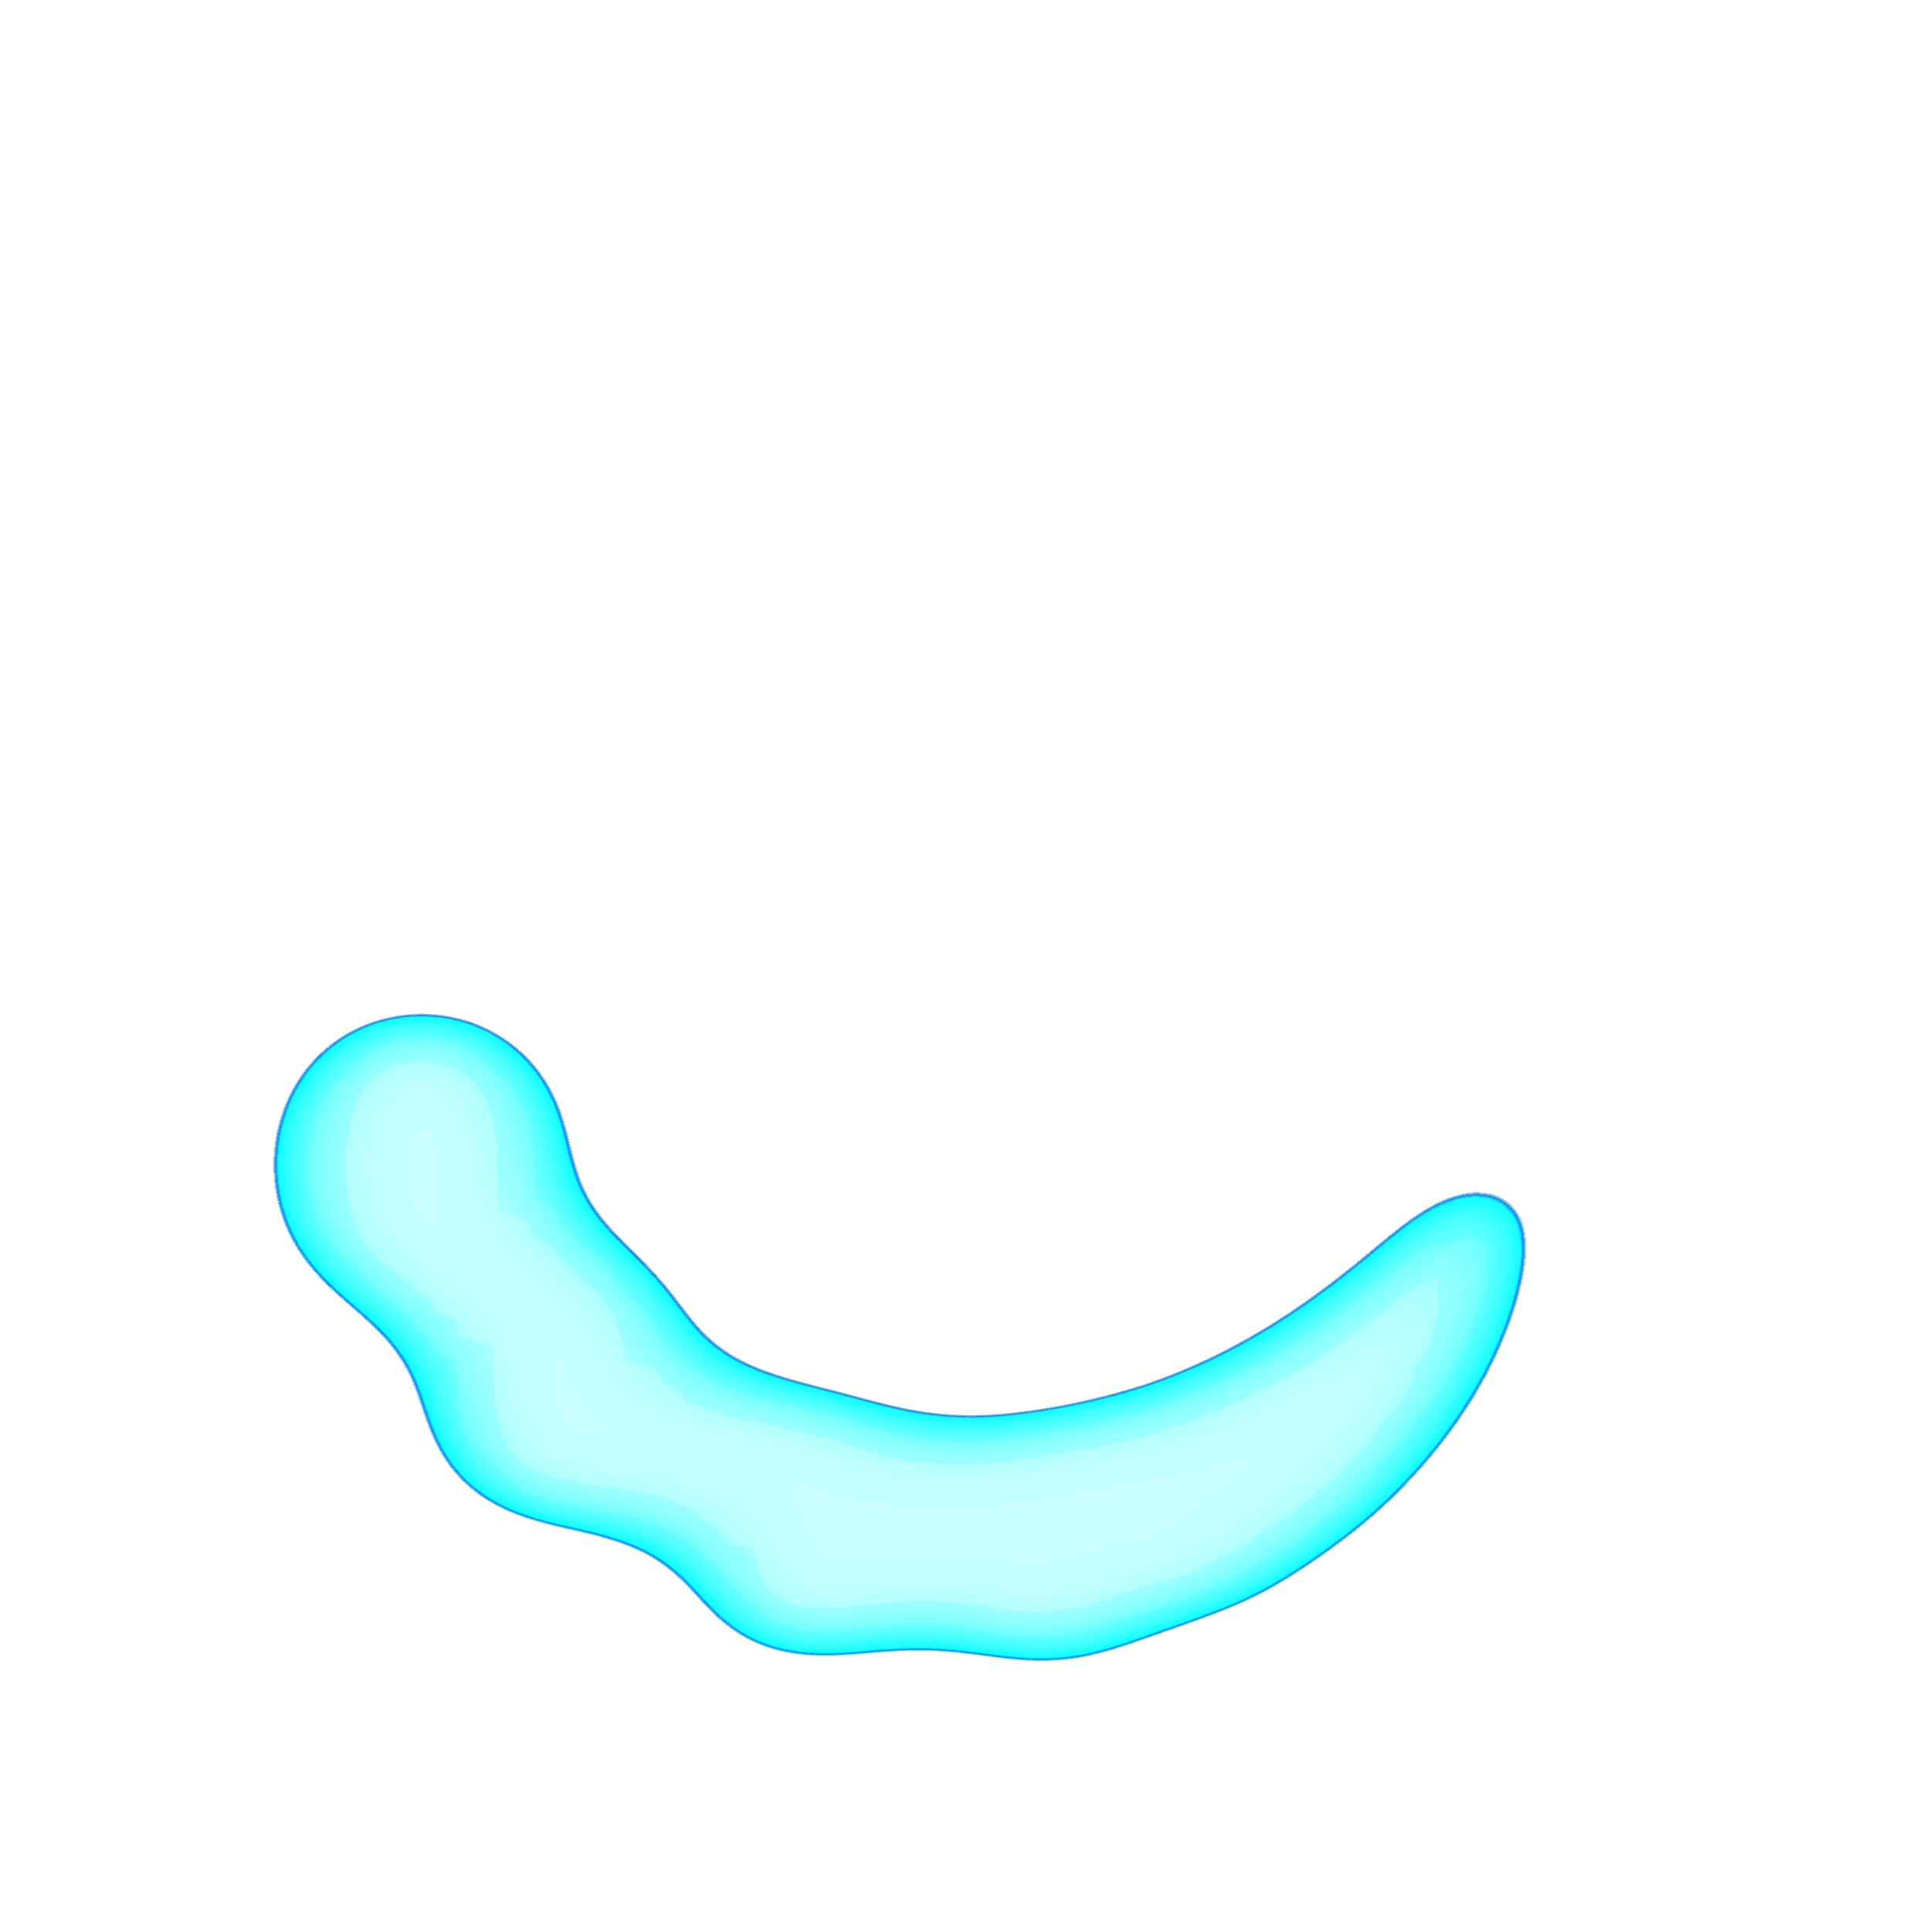
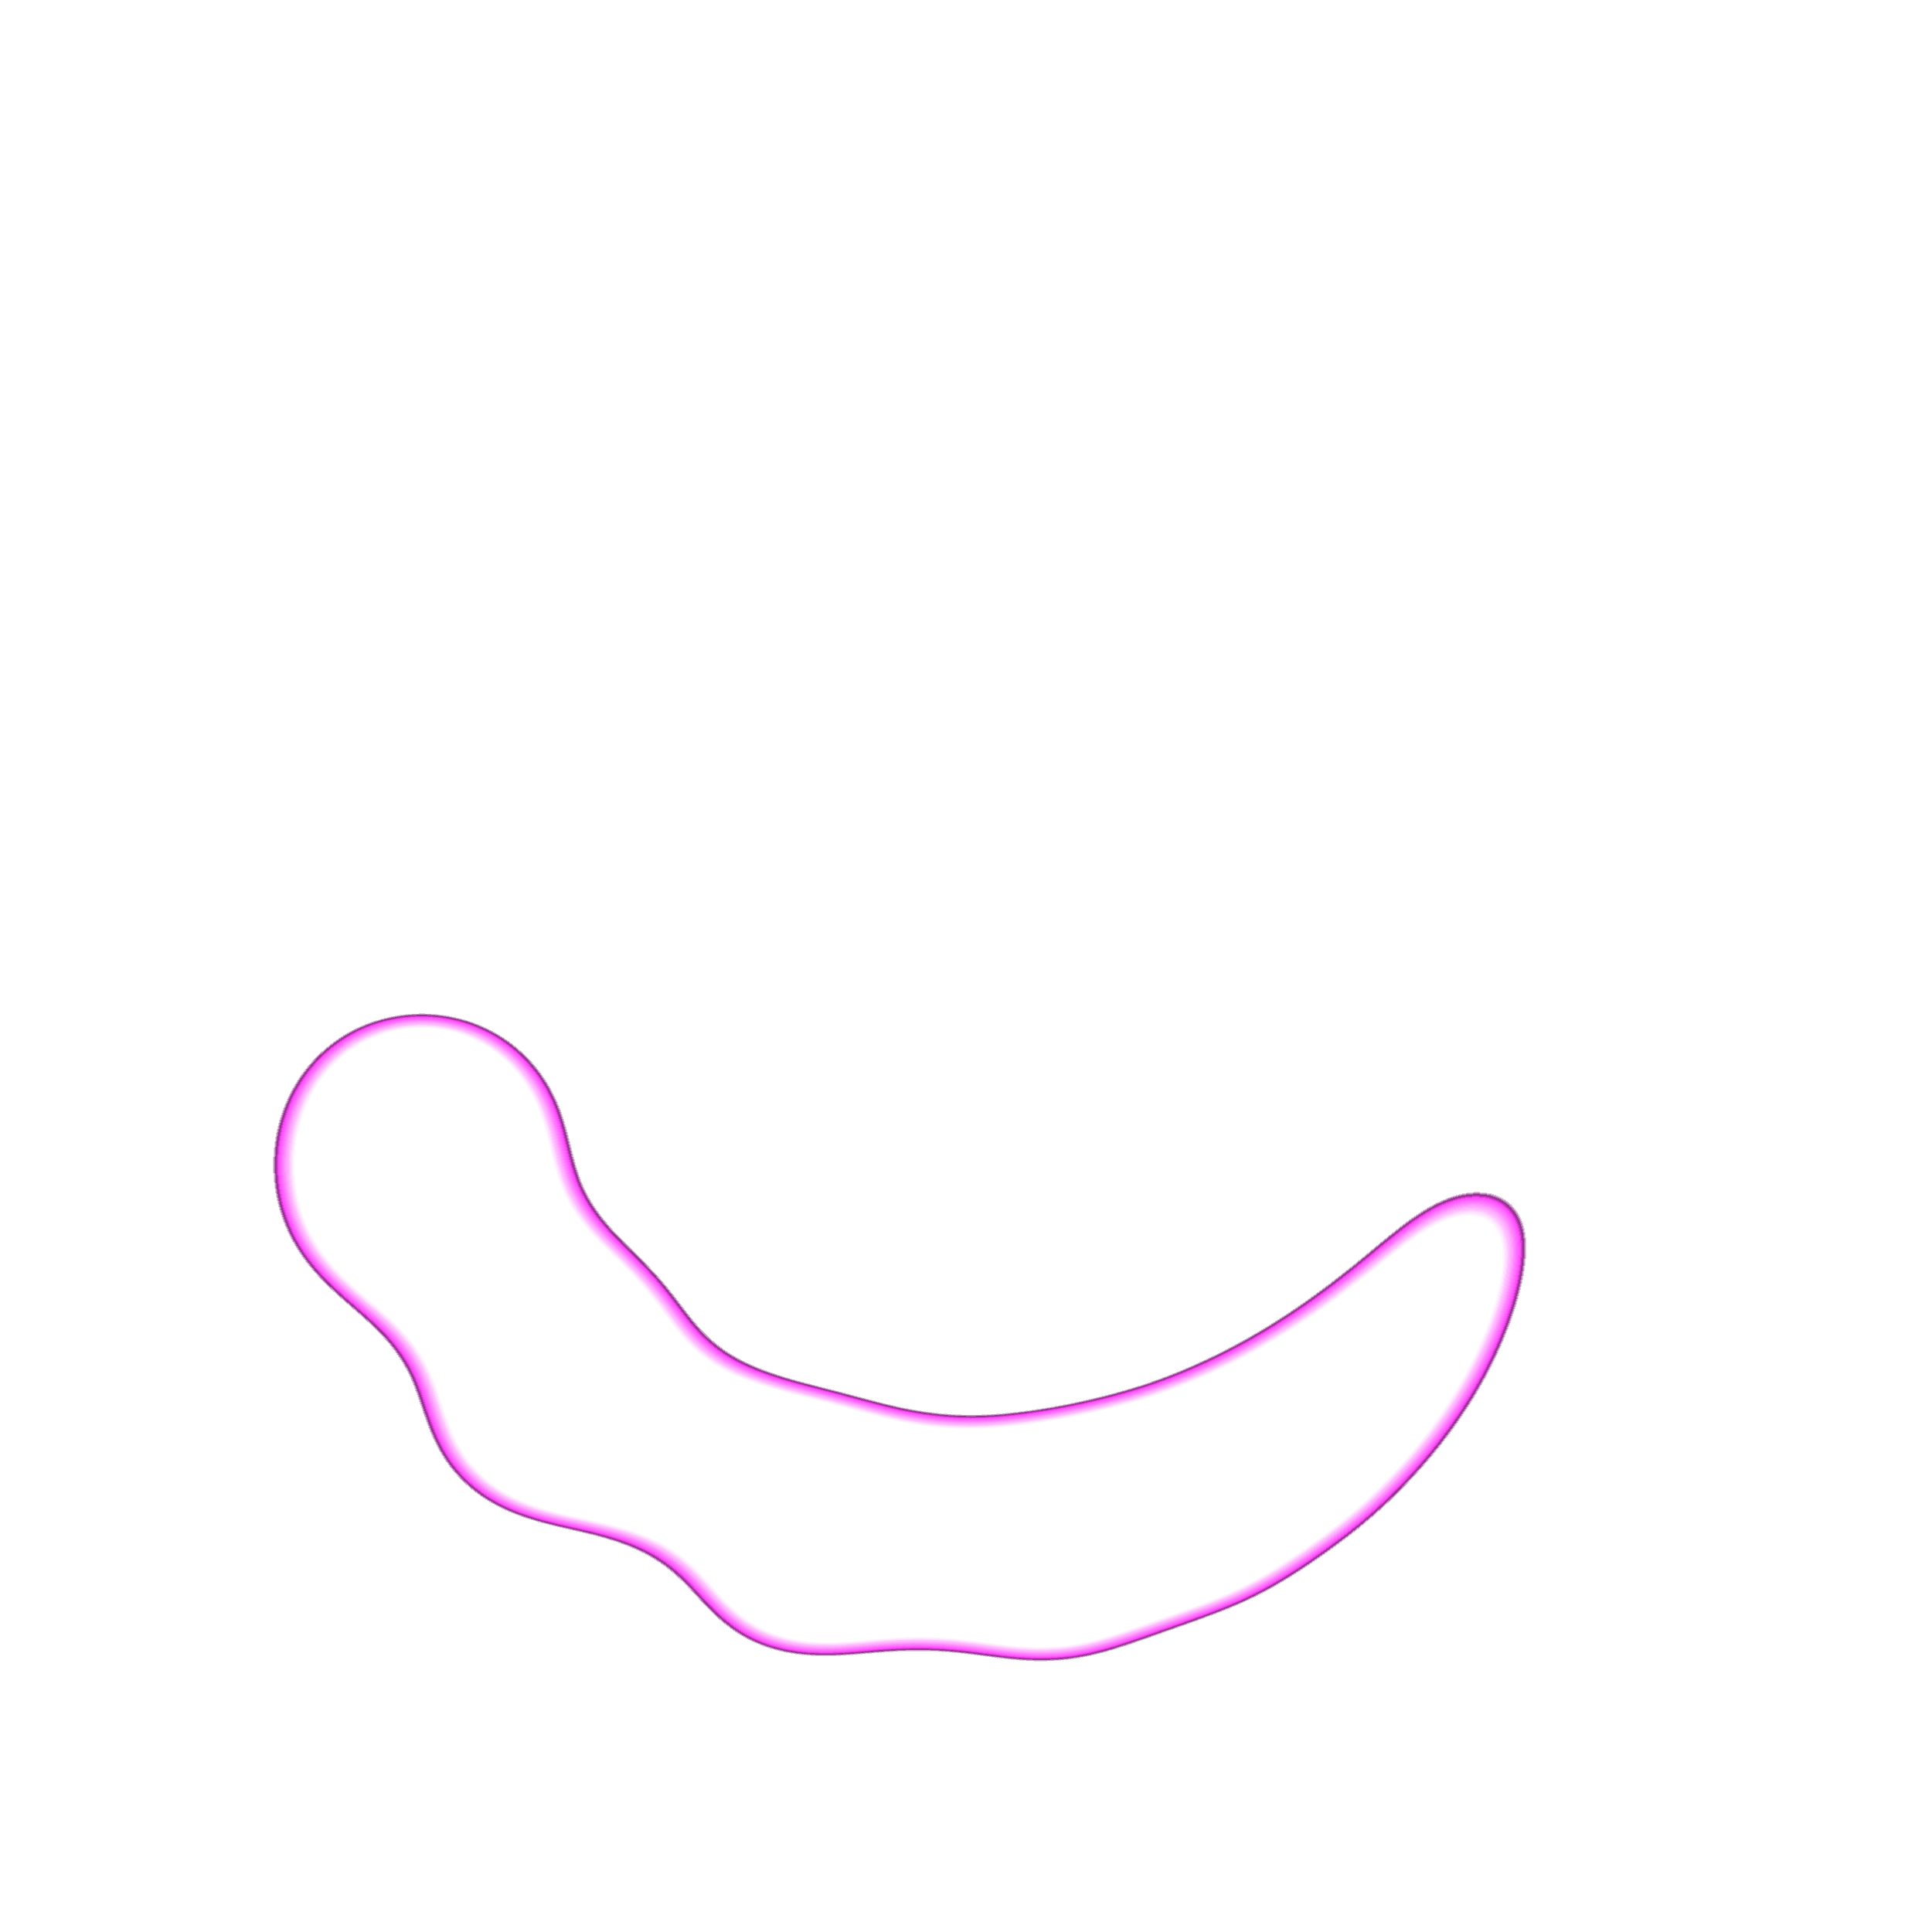
<svg xmlns="http://www.w3.org/2000/svg" width="200px" height="200px" viewBox="0 0 100 100" preserveAspectRatio="xMidYMid" class="lds-tail" style="background: none;">
  <defs>
    <filter id="tail-f476b7d93b3a1" x="-100%" y="-100%" width="300%" height="300%" color-interpolation-filters="sRGB">
      <feGaussianBlur in="SourceGraphic" stdDeviation="3" />
      <feComponentTransfer result="cutoff">
        <feFuncA type="linear" slope="60" intercept="-40" />
      </feComponentTransfer>
    </filter>
  </defs>
  <g ng-attr-filter="url(#{{config.filterid}})" filter="url(#tail-f476b7d93b3a1)" transform="rotate(103.481 50 50)">
    <animateTransform attributeName="transform" type="rotate" calcMode="linear" values="0 50 50;360 50 50" keyTimes="0;1" dur="4s" begin="0s" repeatCount="indefinite" />
    <g transform="rotate(146.441 50 50)">
      <g ng-attr-transform="translate(50 {{config.cy}})" transform="translate(50 20)">
-         <circle cx="0" cy="0" r="19" ng-attr-fill="{{config.fill}}" ng-attr-transform="scale({{config.scale}})" fill="#0A88DC" transform="scale(0.5)" />
+         <circle cx="0" cy="0" r="19" ng-attr-fill="{{config.fill}}" ng-attr-transform="scale({{config.scale}})" fill="#892785" transform="scale(0.5)" />
      </g>
      <animateTransform attributeName="transform" calcMode="spline" type="rotate" values="0 50 50;360 50 50" keyTimes="0;1" ng-attr-dur="{{config.speed2}}" keySplines="0.133 0 0.033 1" repeatCount="indefinite" dur="1" />
    </g>
    <g transform="rotate(121.046 50 50)">
      <g ng-attr-transform="translate(50 {{config.cy}})" transform="translate(50 20)">
-         <circle cx="0" cy="0" r="18" ng-attr-fill="{{config.fill}}" ng-attr-transform="scale({{config.scale}})" fill="#0A88DC" transform="scale(0.5)" />
+         <circle cx="0" cy="0" r="18" ng-attr-fill="{{config.fill}}" ng-attr-transform="scale({{config.scale}})" fill="#892785" transform="scale(0.5)" />
      </g>
      <animateTransform attributeName="transform" calcMode="spline" type="rotate" values="0 50 50;360 50 50" keyTimes="0;1" ng-attr-dur="{{config.speed2}}" keySplines="0.167 0 0.067 1" repeatCount="indefinite" dur="1" />
    </g>
    <g transform="rotate(92.2384 50 50)">
      <g ng-attr-transform="translate(50 {{config.cy}})" transform="translate(50 20)">
-         <circle cx="0" cy="0" r="17" ng-attr-fill="{{config.fill}}" ng-attr-transform="scale({{config.scale}})" fill="#0A88DC" transform="scale(0.5)" />
+         <circle cx="0" cy="0" r="17" ng-attr-fill="{{config.fill}}" ng-attr-transform="scale({{config.scale}})" fill="#892785" transform="scale(0.5)" />
      </g>
      <animateTransform attributeName="transform" calcMode="spline" type="rotate" values="0 50 50;360 50 50" keyTimes="0;1" ng-attr-dur="{{config.speed2}}" keySplines="0.2 0 0.1 1" repeatCount="indefinite" dur="1" />
    </g>
    <g transform="rotate(68.4001 50 50)">
      <g ng-attr-transform="translate(50 {{config.cy}})" transform="translate(50 20)">
-         <circle cx="0" cy="0" r="16" ng-attr-fill="{{config.fill}}" ng-attr-transform="scale({{config.scale}})" fill="#0A88DC" transform="scale(0.5)" />
+         <circle cx="0" cy="0" r="16" ng-attr-fill="{{config.fill}}" ng-attr-transform="scale({{config.scale}})" fill="#892785" transform="scale(0.5)" />
      </g>
      <animateTransform attributeName="transform" calcMode="spline" type="rotate" values="0 50 50;360 50 50" keyTimes="0;1" ng-attr-dur="{{config.speed2}}" keySplines="0.233 0 0.133 1" repeatCount="indefinite" dur="1" />
    </g>
    <g transform="rotate(52.2123 50 50)">
      <g ng-attr-transform="translate(50 {{config.cy}})" transform="translate(50 20)">
-         <circle cx="0" cy="0" r="15" ng-attr-fill="{{config.fill}}" ng-attr-transform="scale({{config.scale}})" fill="#0A88DC" transform="scale(0.5)" />
+         <circle cx="0" cy="0" r="15" ng-attr-fill="{{config.fill}}" ng-attr-transform="scale({{config.scale}})" fill="#892785" transform="scale(0.5)" />
      </g>
      <animateTransform attributeName="transform" calcMode="spline" type="rotate" values="0 50 50;360 50 50" keyTimes="0;1" ng-attr-dur="{{config.speed2}}" keySplines="0.267 0 0.167 1" repeatCount="indefinite" dur="1" />
    </g>
    <g transform="rotate(40.804 50 50)">
      <g ng-attr-transform="translate(50 {{config.cy}})" transform="translate(50 20)">
-         <circle cx="0" cy="0" r="14" ng-attr-fill="{{config.fill}}" ng-attr-transform="scale({{config.scale}})" fill="#0A88DC" transform="scale(0.5)" />
+         <circle cx="0" cy="0" r="14" ng-attr-fill="{{config.fill}}" ng-attr-transform="scale({{config.scale}})" fill="#892785" transform="scale(0.5)" />
      </g>
      <animateTransform attributeName="transform" calcMode="spline" type="rotate" values="0 50 50;360 50 50" keyTimes="0;1" ng-attr-dur="{{config.speed2}}" keySplines="0.3 0 0.2 1" repeatCount="indefinite" dur="1" />
    </g>
    <g transform="rotate(32.5092 50 50)">
      <g ng-attr-transform="translate(50 {{config.cy}})" transform="translate(50 20)">
-         <circle cx="0" cy="0" r="13" ng-attr-fill="{{config.fill}}" ng-attr-transform="scale({{config.scale}})" fill="#0A88DC" transform="scale(0.5)" />
+         <circle cx="0" cy="0" r="13" ng-attr-fill="{{config.fill}}" ng-attr-transform="scale({{config.scale}})" fill="#892785" transform="scale(0.5)" />
      </g>
      <animateTransform attributeName="transform" calcMode="spline" type="rotate" values="0 50 50;360 50 50" keyTimes="0;1" ng-attr-dur="{{config.speed2}}" keySplines="0.333 0 0.233 1" repeatCount="indefinite" dur="1" />
    </g>
    <g transform="rotate(26.3181 50 50)">
      <g ng-attr-transform="translate(50 {{config.cy}})" transform="translate(50 20)">
-         <circle cx="0" cy="0" r="12" ng-attr-fill="{{config.fill}}" ng-attr-transform="scale({{config.scale}})" fill="#0A88DC" transform="scale(0.5)" />
+         <circle cx="0" cy="0" r="12" ng-attr-fill="{{config.fill}}" ng-attr-transform="scale({{config.scale}})" fill="#892785" transform="scale(0.5)" />
      </g>
      <animateTransform attributeName="transform" calcMode="spline" type="rotate" values="0 50 50;360 50 50" keyTimes="0;1" ng-attr-dur="{{config.speed2}}" keySplines="0.367 0 0.267 1" repeatCount="indefinite" dur="1" />
    </g>
    <g transform="rotate(21.8133 50 50)">
      <g ng-attr-transform="translate(50 {{config.cy}})" transform="translate(50 20)">
-         <circle cx="0" cy="0" r="11" ng-attr-fill="{{config.fill}}" ng-attr-transform="scale({{config.scale}})" fill="#0A88DC" transform="scale(0.5)" />
+         <circle cx="0" cy="0" r="11" ng-attr-fill="{{config.fill}}" ng-attr-transform="scale({{config.scale}})" fill="#892785" transform="scale(0.5)" />
      </g>
      <animateTransform attributeName="transform" calcMode="spline" type="rotate" values="0 50 50;360 50 50" keyTimes="0;1" ng-attr-dur="{{config.speed2}}" keySplines="0.4 0 0.3 1" repeatCount="indefinite" dur="1" />
    </g>
    <g transform="rotate(17.9196 50 50)">
      <g ng-attr-transform="translate(50 {{config.cy}})" transform="translate(50 20)">
-         <circle cx="0" cy="0" r="10" ng-attr-fill="{{config.fill}}" ng-attr-transform="scale({{config.scale}})" fill="#0A88DC" transform="scale(0.5)" />
+         <circle cx="0" cy="0" r="10" ng-attr-fill="{{config.fill}}" ng-attr-transform="scale({{config.scale}})" fill="#892785" transform="scale(0.5)" />
      </g>
      <animateTransform attributeName="transform" calcMode="spline" type="rotate" values="0 50 50;360 50 50" keyTimes="0;1" ng-attr-dur="{{config.speed2}}" keySplines="0.433 0 0.333 1" repeatCount="indefinite" dur="1" />
    </g>
    <g transform="rotate(15.0157 50 50)">
      <g ng-attr-transform="translate(50 {{config.cy}})" transform="translate(50 20)">
-         <circle cx="0" cy="0" r="9" ng-attr-fill="{{config.fill}}" ng-attr-transform="scale({{config.scale}})" fill="#0A88DC" transform="scale(0.5)" />
+         <circle cx="0" cy="0" r="9" ng-attr-fill="{{config.fill}}" ng-attr-transform="scale({{config.scale}})" fill="#892785" transform="scale(0.5)" />
      </g>
      <animateTransform attributeName="transform" calcMode="spline" type="rotate" values="0 50 50;360 50 50" keyTimes="0;1" ng-attr-dur="{{config.speed2}}" keySplines="0.467 0 0.367 1" repeatCount="indefinite" dur="1" />
    </g>
    <g transform="rotate(12.688 50 50)">
      <g ng-attr-transform="translate(50 {{config.cy}})" transform="translate(50 20)">
-         <circle cx="0" cy="0" r="8" ng-attr-fill="{{config.fill}}" ng-attr-transform="scale({{config.scale}})" fill="#0A88DC" transform="scale(0.5)" />
+         <circle cx="0" cy="0" r="8" ng-attr-fill="{{config.fill}}" ng-attr-transform="scale({{config.scale}})" fill="#892785" transform="scale(0.5)" />
      </g>
      <animateTransform attributeName="transform" calcMode="spline" type="rotate" values="0 50 50;360 50 50" keyTimes="0;1" ng-attr-dur="{{config.speed2}}" keySplines="0.5 0 0.4 1" repeatCount="indefinite" dur="1" />
    </g>
    <g transform="rotate(10.7991 50 50)">
      <g ng-attr-transform="translate(50 {{config.cy}})" transform="translate(50 20)">
-         <circle cx="0" cy="0" r="7" ng-attr-fill="{{config.fill}}" ng-attr-transform="scale({{config.scale}})" fill="#0A88DC" transform="scale(0.5)" />
+         <circle cx="0" cy="0" r="7" ng-attr-fill="{{config.fill}}" ng-attr-transform="scale({{config.scale}})" fill="#892785" transform="scale(0.5)" />
      </g>
      <animateTransform attributeName="transform" calcMode="spline" type="rotate" values="0 50 50;360 50 50" keyTimes="0;1" ng-attr-dur="{{config.speed2}}" keySplines="0.533 0 0.433 1" repeatCount="indefinite" dur="1" />
    </g>
    <g transform="rotate(9.24957 50 50)">
      <g ng-attr-transform="translate(50 {{config.cy}})" transform="translate(50 20)">
-         <circle cx="0" cy="0" r="6" ng-attr-fill="{{config.fill}}" ng-attr-transform="scale({{config.scale}})" fill="#0A88DC" transform="scale(0.5)" />
+         <circle cx="0" cy="0" r="6" ng-attr-fill="{{config.fill}}" ng-attr-transform="scale({{config.scale}})" fill="#892785" transform="scale(0.5)" />
      </g>
      <animateTransform attributeName="transform" calcMode="spline" type="rotate" values="0 50 50;360 50 50" keyTimes="0;1" ng-attr-dur="{{config.speed2}}" keySplines="0.567 0 0.467 1" repeatCount="indefinite" dur="1" />
    </g>
    <g transform="rotate(8.6965 50 50)">
      <g ng-attr-transform="translate(50 {{config.cy}})" transform="translate(50 20)">
-         <circle cx="0" cy="0" r="5" ng-attr-fill="{{config.fill}}" ng-attr-transform="scale({{config.scale}})" fill="#0A88DC" transform="scale(0.5)" />
+         <circle cx="0" cy="0" r="5" ng-attr-fill="{{config.fill}}" ng-attr-transform="scale({{config.scale}})" fill="#892785" transform="scale(0.5)" />
      </g>
      <animateTransform attributeName="transform" calcMode="spline" type="rotate" values="0 50 50;360 50 50" keyTimes="0;1" ng-attr-dur="{{config.speed2}}" keySplines="0.6 0 0.5 1" repeatCount="indefinite" dur="1" />
    </g>
    <g transform="rotate(7.72742 50 50)">
      <g ng-attr-transform="translate(50 {{config.cy}})" transform="translate(50 20)">
-         <circle cx="0" cy="0" r="4" ng-attr-fill="{{config.fill}}" ng-attr-transform="scale({{config.scale}})" fill="#0A88DC" transform="scale(0.5)" />
+         <circle cx="0" cy="0" r="4" ng-attr-fill="{{config.fill}}" ng-attr-transform="scale({{config.scale}})" fill="#892785" transform="scale(0.5)" />
      </g>
      <animateTransform attributeName="transform" calcMode="spline" type="rotate" values="0 50 50;360 50 50" keyTimes="0;1" ng-attr-dur="{{config.speed2}}" keySplines="0.633 0 0.533 1" repeatCount="indefinite" dur="1" />
    </g>
    <g transform="rotate(6.91183 50 50)">
      <g ng-attr-transform="translate(50 {{config.cy}})" transform="translate(50 20)">
-         <circle cx="0" cy="0" r="3" ng-attr-fill="{{config.fill}}" ng-attr-transform="scale({{config.scale}})" fill="#0A88DC" transform="scale(0.5)" />
+         <circle cx="0" cy="0" r="3" ng-attr-fill="{{config.fill}}" ng-attr-transform="scale({{config.scale}})" fill="#892785" transform="scale(0.5)" />
      </g>
      <animateTransform attributeName="transform" calcMode="spline" type="rotate" values="0 50 50;360 50 50" keyTimes="0;1" ng-attr-dur="{{config.speed2}}" keySplines="0.667 0 0.567 1" repeatCount="indefinite" dur="1" />
    </g>
    <g transform="rotate(6.21886 50 50)">
      <g ng-attr-transform="translate(50 {{config.cy}})" transform="translate(50 20)">
-         <circle cx="0" cy="0" r="2" ng-attr-fill="{{config.fill}}" ng-attr-transform="scale({{config.scale}})" fill="#0A88DC" transform="scale(0.5)" />
+         <circle cx="0" cy="0" r="2" ng-attr-fill="{{config.fill}}" ng-attr-transform="scale({{config.scale}})" fill="#892785" transform="scale(0.5)" />
      </g>
      <animateTransform attributeName="transform" calcMode="spline" type="rotate" values="0 50 50;360 50 50" keyTimes="0;1" ng-attr-dur="{{config.speed2}}" keySplines="0.7 0 0.6 1" repeatCount="indefinite" dur="1" />
    </g>
    <g transform="rotate(5.62502 50 50)">
      <g ng-attr-transform="translate(50 {{config.cy}})" transform="translate(50 20)">
-         <circle cx="0" cy="0" r="1" ng-attr-fill="{{config.fill}}" ng-attr-transform="scale({{config.scale}})" fill="#0A88DC" transform="scale(0.5)" />
+         <circle cx="0" cy="0" r="1" ng-attr-fill="{{config.fill}}" ng-attr-transform="scale({{config.scale}})" fill="#892785" transform="scale(0.5)" />
      </g>
      <animateTransform attributeName="transform" calcMode="spline" type="rotate" values="0 50 50;360 50 50" keyTimes="0;1" ng-attr-dur="{{config.speed2}}" keySplines="0.733 0 0.633 1" repeatCount="indefinite" dur="1" />
    </g>
    <g transform="rotate(5.11223 50 50)">
      <g ng-attr-transform="translate(50 {{config.cy}})" transform="translate(50 20)">
-         <circle cx="0" cy="0" r="0" ng-attr-fill="{{config.fill}}" ng-attr-transform="scale({{config.scale}})" fill="#0A88DC" transform="scale(0.5)" />
+         <circle cx="0" cy="0" r="0" ng-attr-fill="{{config.fill}}" ng-attr-transform="scale({{config.scale}})" fill="#892785" transform="scale(0.5)" />
      </g>
      <animateTransform attributeName="transform" calcMode="spline" type="rotate" values="0 50 50;360 50 50" keyTimes="0;1" ng-attr-dur="{{config.speed2}}" keySplines="0.767 0 0.667 1" repeatCount="indefinite" dur="1" />
    </g>
  </g>
</svg>
